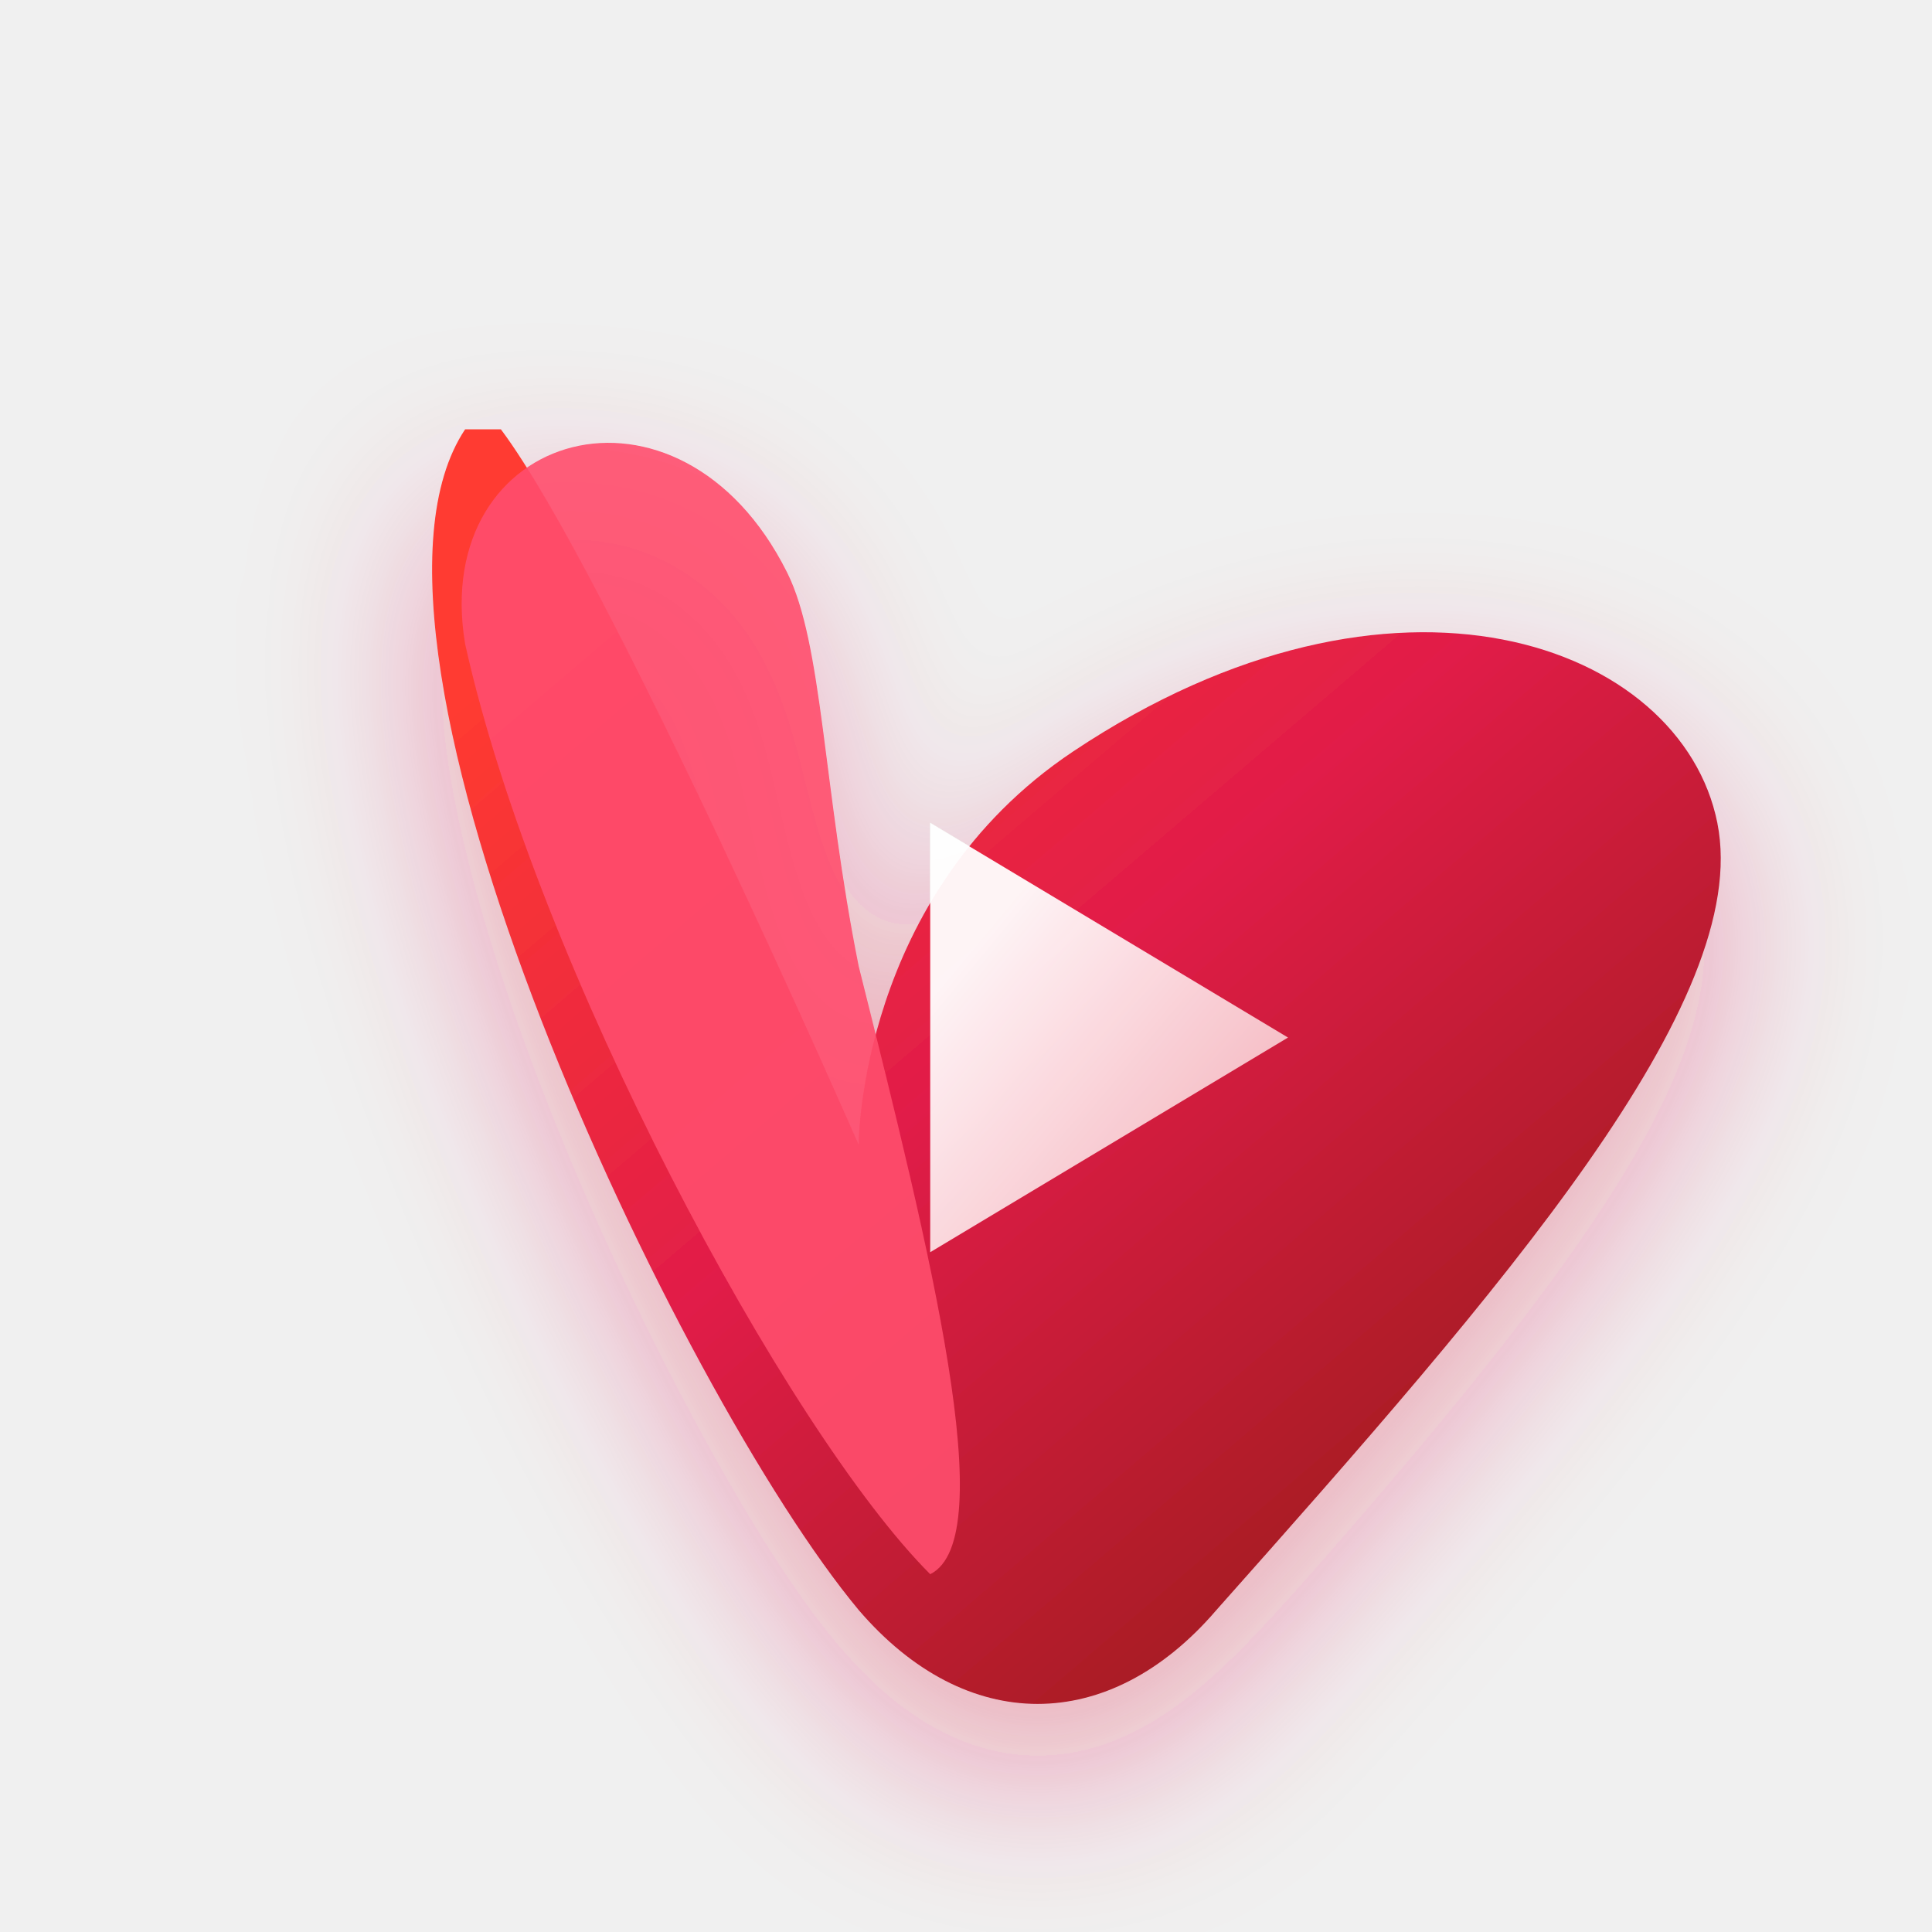
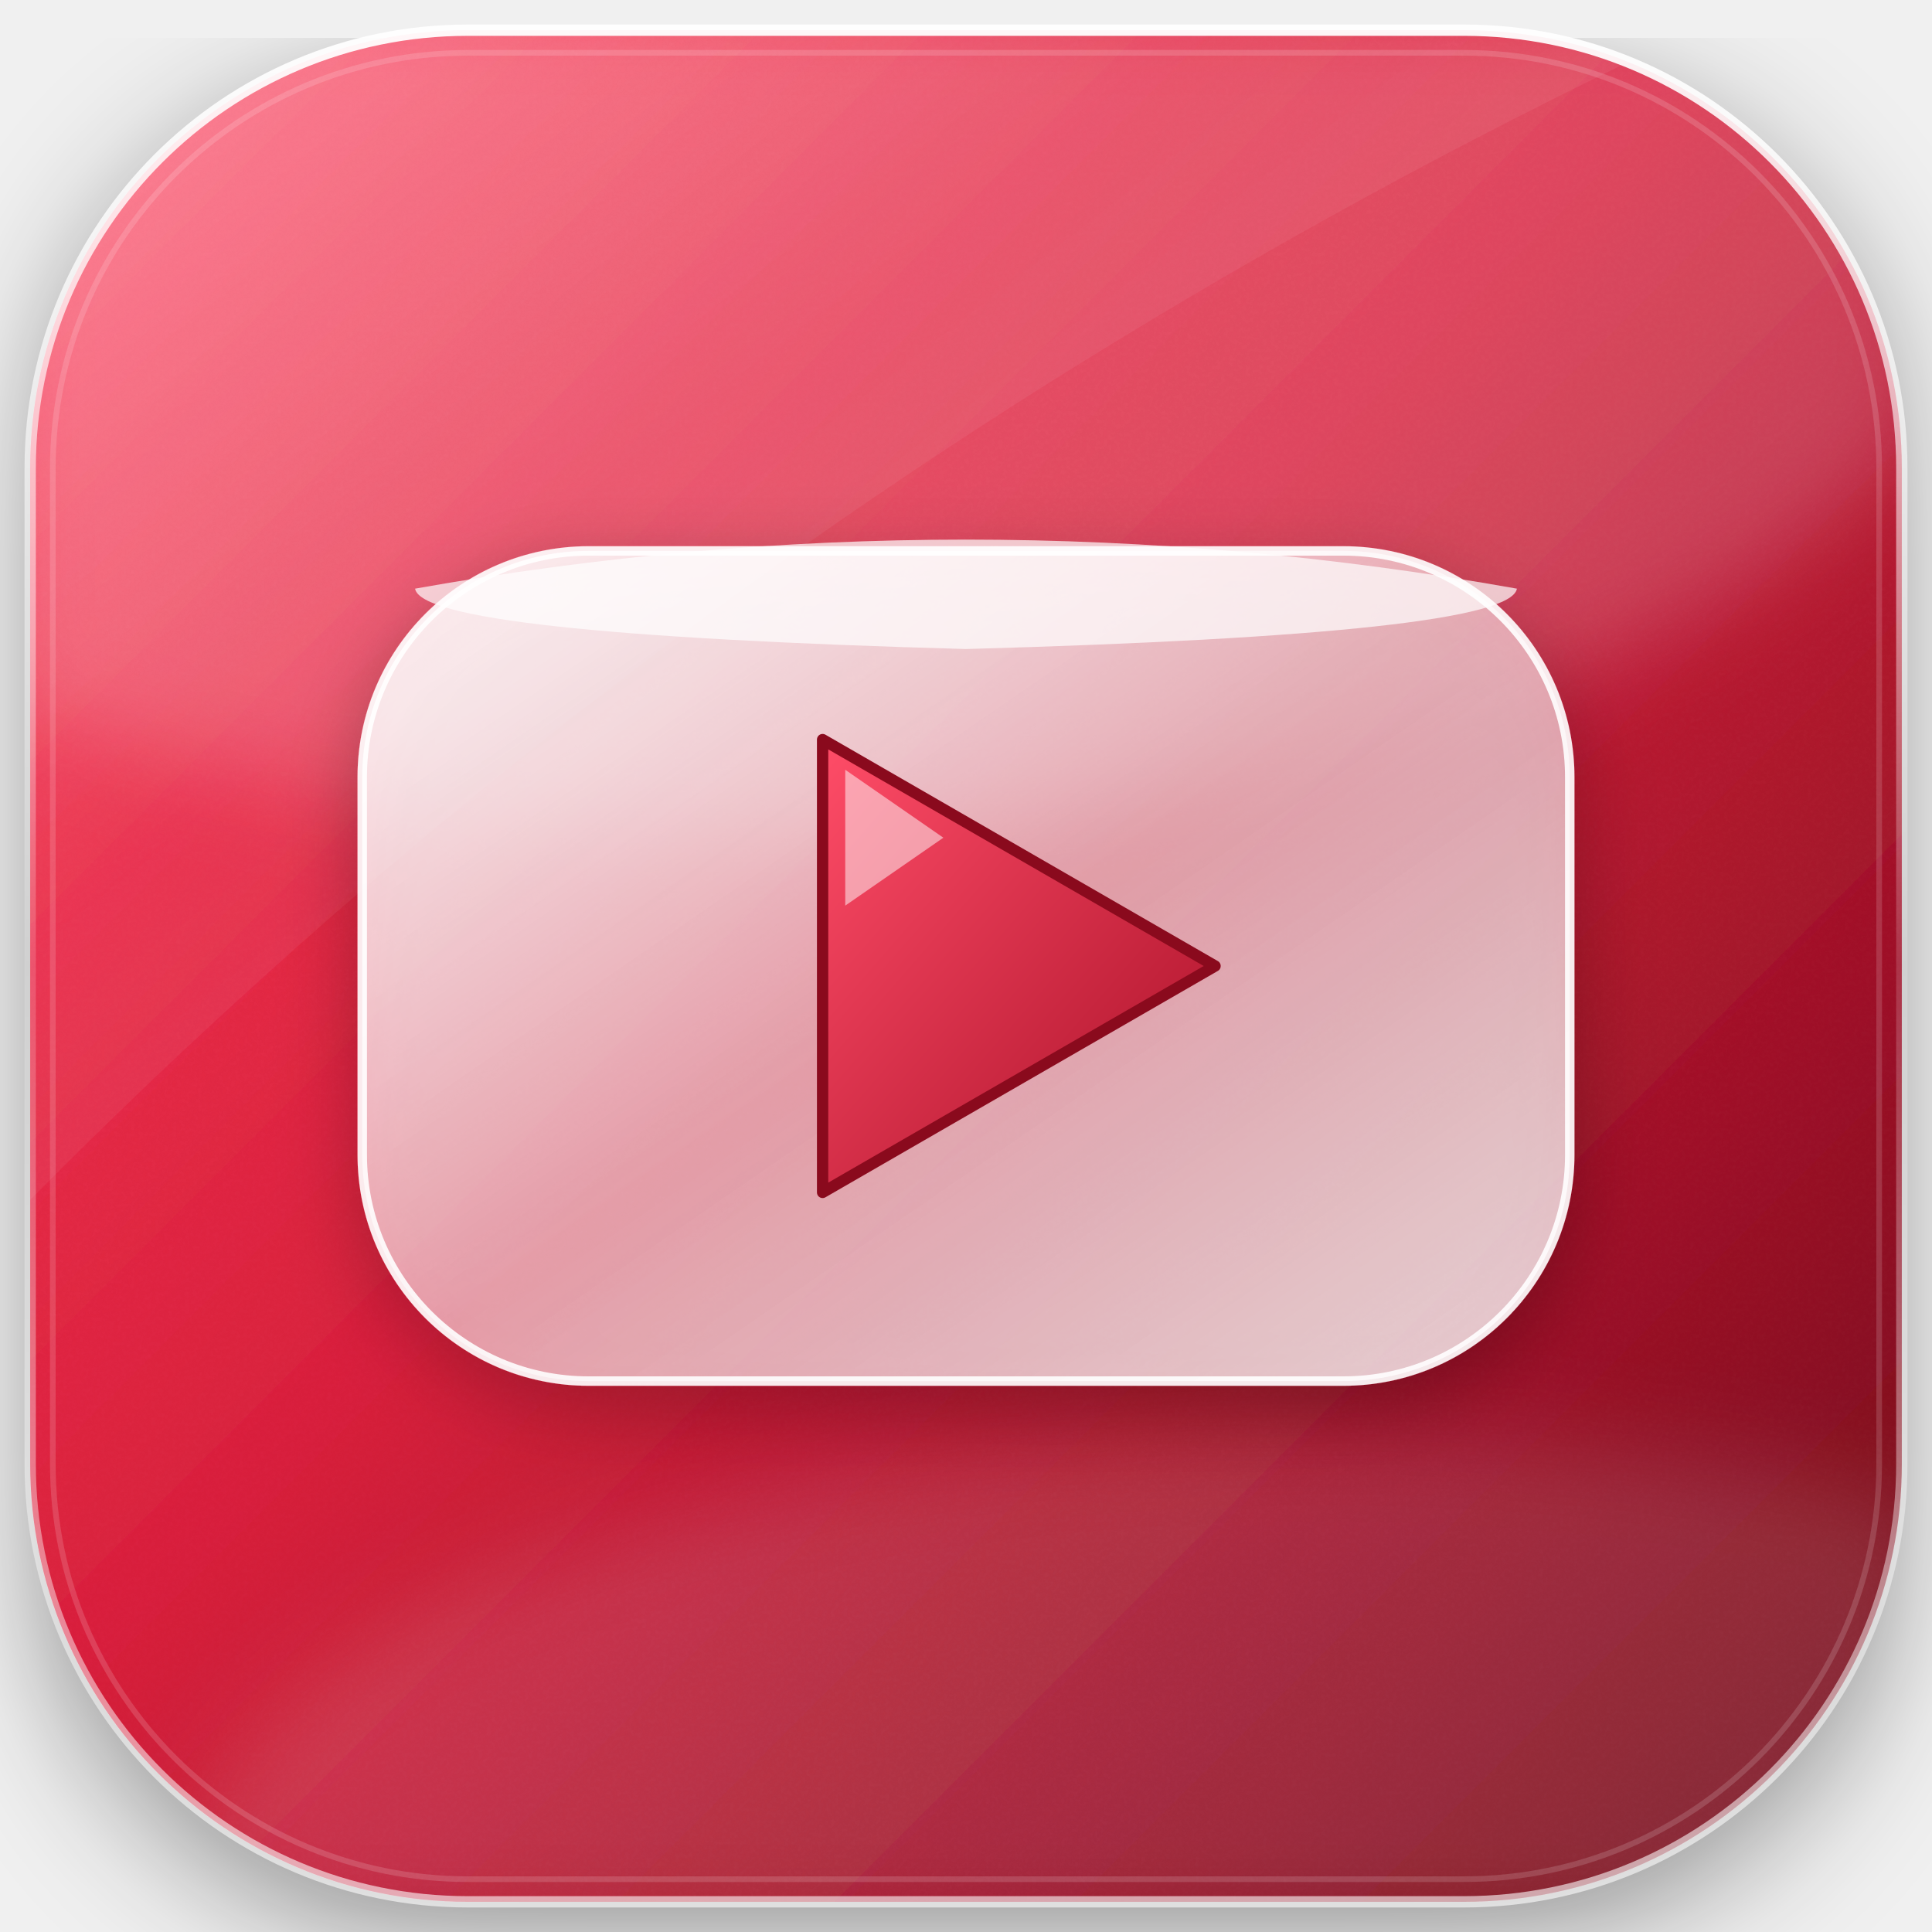
- <svg xmlns="http://www.w3.org/2000/svg" viewBox="0 0 108 108" fill="none">
+ <svg xmlns="http://www.w3.org/2000/svg" width="512" height="512" viewBox="0 0 512 512">
  <defs>
-     <linearGradient id="vg1" x1="15%" y1="10%" x2="85%" y2="90%">
-       <stop offset="0%" stop-color="#ff3b30" />
-       <stop offset="45%" stop-color="#e11d48" />
-       <stop offset="100%" stop-color="#991b1b" />
+     <linearGradient id="bgGrad" x1="0%" y1="0%" x2="100%" y2="100%">
+       <stop offset="0%" stop-color="#ff3d5a" />
+       <stop offset="45%" stop-color="#d81e3a" />
+       <stop offset="100%" stop-color="#6b0416" />
    </linearGradient>
-     <linearGradient id="vg2" x1="20%" y1="20%" x2="80%" y2="80%">
+     <linearGradient id="glassGrad" x1="0%" y1="0%" x2="100%" y2="100%">
+       <stop offset="0%" stop-color="#ffffff" stop-opacity="0.55" />
+       <stop offset="40%" stop-color="#ffffff" stop-opacity="0.08" />
+       <stop offset="100%" stop-color="#ffffff" stop-opacity="0.25" />
+     </linearGradient>
+     <linearGradient id="rimGrad" x1="0%" y1="0%" x2="0%" y2="100%">
      <stop offset="0%" stop-color="#ffffff" stop-opacity="0.95" />
-       <stop offset="100%" stop-color="#ffe4e6" stop-opacity="0.8" />
+       <stop offset="50%" stop-color="#ffffff" stop-opacity="0.15" />
+       <stop offset="100%" stop-color="#ffffff" stop-opacity="0.6" />
    </linearGradient>
-     <filter id="vshadow" x="-20%" y="-20%" width="140%" height="140%">
-       <feDropShadow dx="0" dy="4" stdDeviation="5" flood-color="#e11d48" flood-opacity="0.35" />
+     <linearGradient id="btnGrad" x1="0%" y1="0%" x2="100%" y2="100%">
+       <stop offset="0%" stop-color="#ffffff" stop-opacity="0.9" />
+       <stop offset="50%" stop-color="#ffffff" stop-opacity="0.5" />
+       <stop offset="100%" stop-color="#ffffff" stop-opacity="0.75" />
+     </linearGradient>
+     <linearGradient id="triGrad" x1="0%" y1="0%" x2="100%" y2="100%">
+       <stop offset="0%" stop-color="#ff4d68" />
+       <stop offset="100%" stop-color="#a80f27" />
+     </linearGradient>
+     <filter id="shadow" x="-25%" y="-25%" width="150%" height="150%">
+       <feDropShadow dx="0" dy="10" stdDeviation="18" flood-color="#000" flood-opacity="0.4" />
    </filter>
+     <filter id="softShadow" x="-30%" y="-30%" width="160%" height="160%">
+       <feDropShadow dx="0" dy="6" stdDeviation="10" flood-color="#000" flood-opacity="0.35" />
+     </filter>
+     <filter id="glassBlur" x="-20%" y="-20%" width="140%" height="140%">
+       <feGaussianBlur stdDeviation="12" />
+     </filter>
+     <filter id="grain">
+       <feTurbulence type="fractalNoise" baseFrequency="0.9" numOctaves="3" stitchTiles="stitch" />
+       <feColorMatrix type="saturate" values="0" />
+       <feComponentTransfer>
+         <feFuncA type="linear" slope="0.05" />
+       </feComponentTransfer>
+     </filter>
+     <clipPath id="outerClip">
+       <rect x="8" y="8" width="496" height="496" rx="116" />
+     </clipPath>
  </defs>
-   <g filter="url(#vshadow)">
-     <path d="M26 24 C18 36, 38 78, 48 90 C54 97, 62 97, 68 90 C84 72, 98 56, 96 46 C94 36, 78 30, 60 42 C48 50, 48 64, 48 64 C48 64, 34 32, 28 24 Z" fill="url(#vg1)" />
-     <path d="M44 32 C38 20, 24 24, 26 36 C30 54, 44 80, 52 88 C56 86, 52 70, 48 54 C46 44, 46 36, 44 32 Z" fill="#ff4d6d" opacity="0.9" />
-     <path d="M52 46 L72 58 L52 70 Z" fill="url(#vg2)" />
+   <g filter="url(#shadow)">
+     <rect x="8" y="8" width="496" height="496" rx="116" fill="url(#bgGrad)" />
  </g>
+   <g clip-path="url(#outerClip)">
+     <ellipse cx="200" cy="40" rx="340" ry="180" fill="#ffffff" opacity="0.18" filter="url(#glassBlur)" />
+     <path d="M -50 380 Q 180 120 512 -20 L 512 -50 L -50 -50 Z" fill="url(#glassGrad)" opacity="0.55" />
+     <ellipse cx="350" cy="500" rx="300" ry="120" fill="#ffffff" opacity="0.12" filter="url(#glassBlur)" />
+     <rect x="8" y="8" width="496" height="496" filter="url(#grain)" opacity="0.6" />
+   </g>
+   <rect x="8" y="8" width="496" height="496" rx="116" fill="none" stroke="url(#rimGrad)" stroke-width="3" />
+   <rect x="14" y="14" width="484" height="484" rx="110" fill="none" stroke="#ffffff" stroke-opacity="0.15" stroke-width="1.5" />
+   <g filter="url(#softShadow)">
+     <rect x="96" y="146" width="320" height="220" rx="60" fill="url(#btnGrad)" />
+     <rect x="96" y="146" width="320" height="220" rx="60" fill="none" stroke="#ffffff" stroke-width="2.5" stroke-opacity="0.9" />
+     <rect x="96" y="146" width="320" height="220" rx="60" fill="url(#glassGrad)" opacity="0.3" />
+   </g>
+   <path d="M 110 156 Q 256 130 402 156 Q 400 168 256 172 Q 112 168 110 156 Z" fill="#ffffff" opacity="0.7" />
+   <path d="M 218 196 L 218 316 L 322 256 Z" fill="url(#triGrad)" stroke="#8a0a1d" stroke-width="3" stroke-linejoin="round" />
+   <path d="M 224 204 L 224 240 L 250 222 Z" fill="#ffffff" opacity="0.5" />
</svg>
